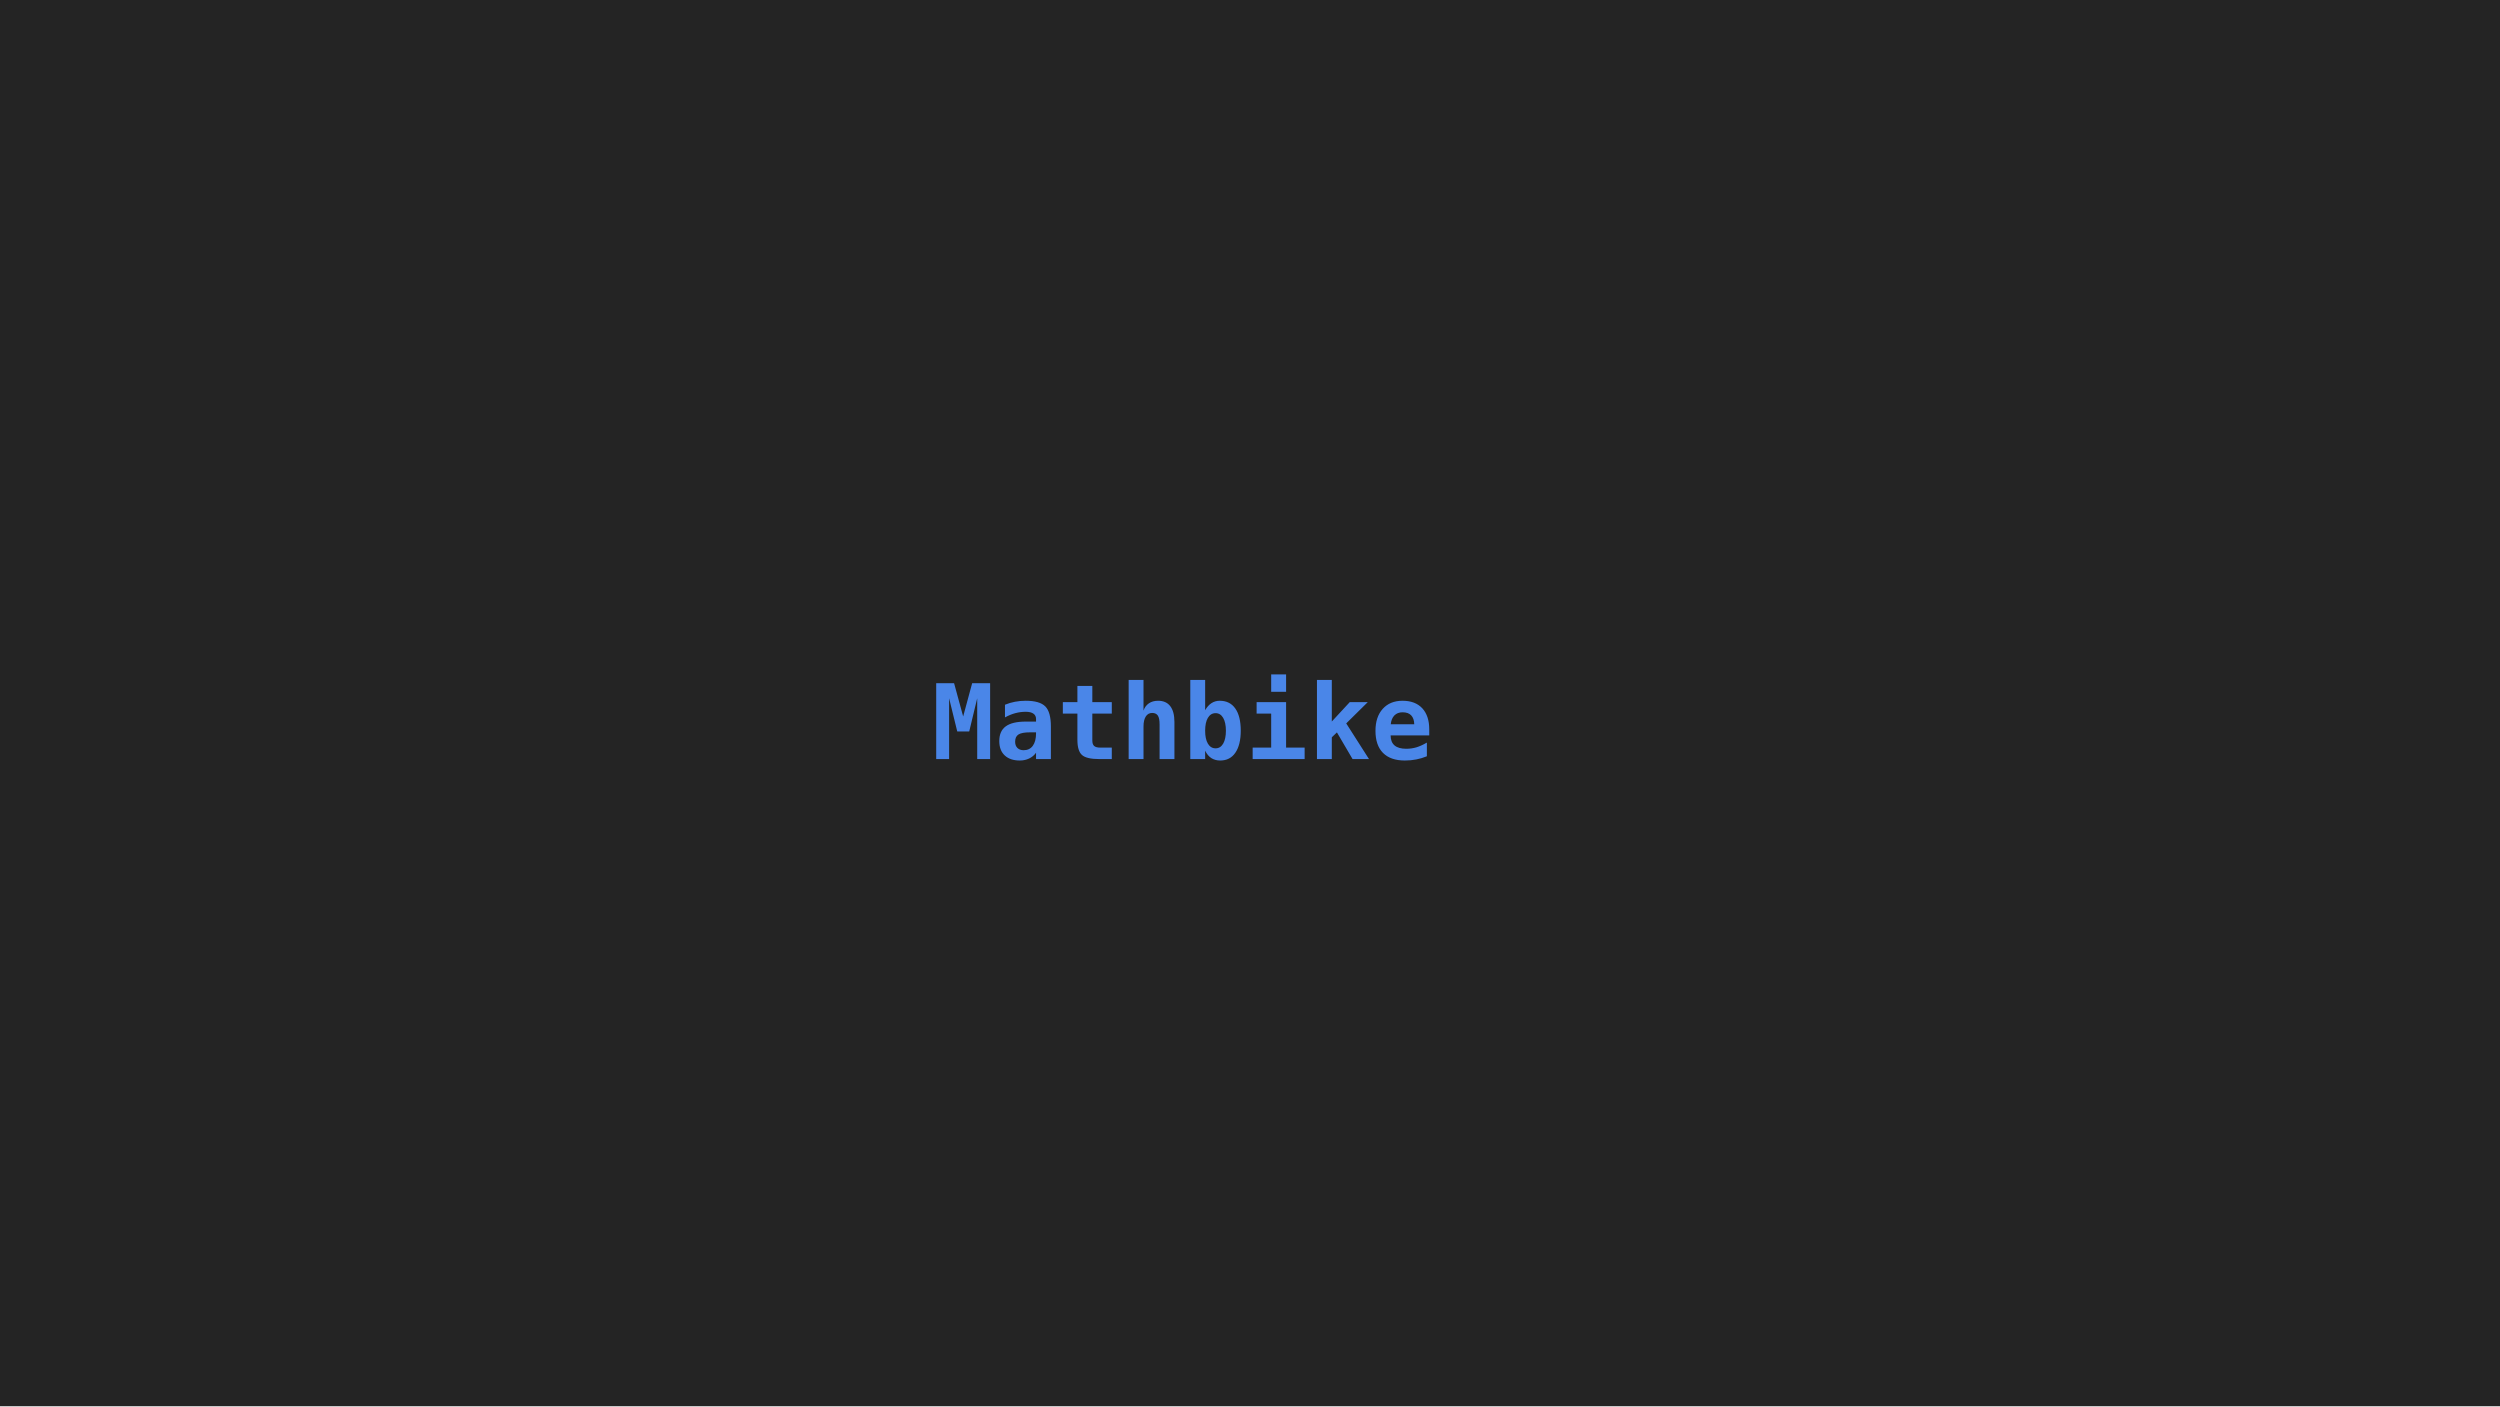
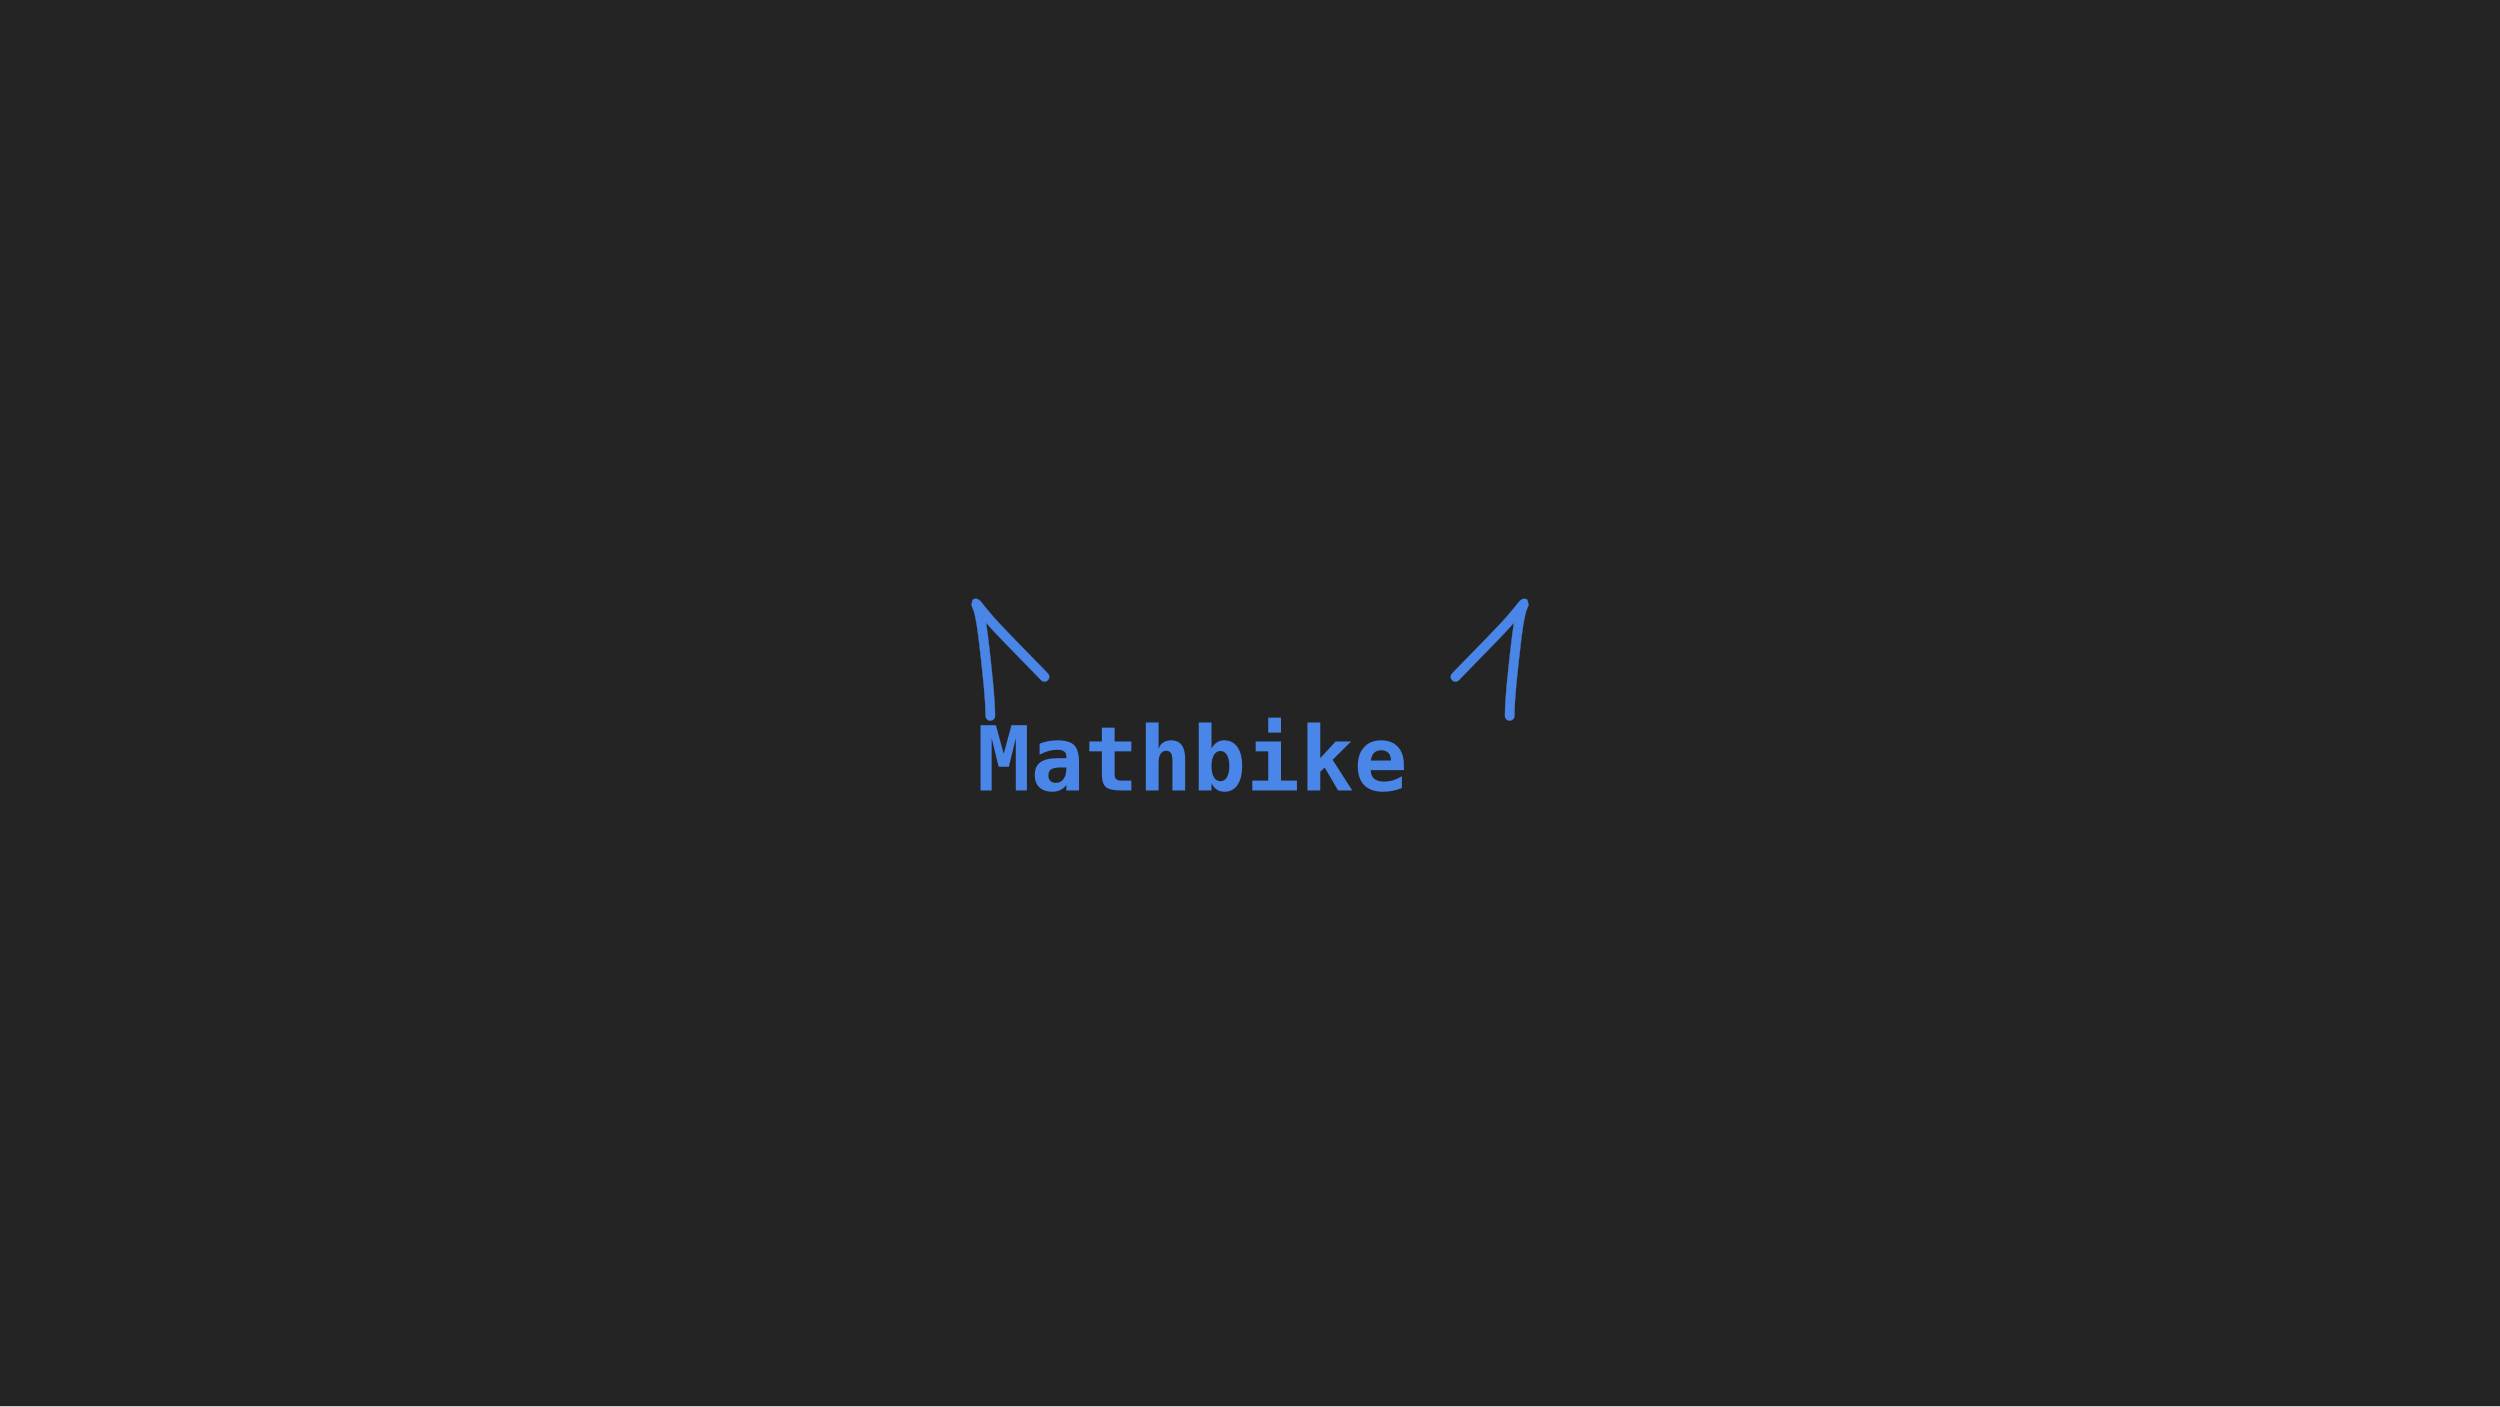
<svg xmlns="http://www.w3.org/2000/svg" width="2048" height="1152" viewBox="0 0 541.867 304.8" version="1.1" id="svg1316" xml:space="preserve">
  <defs id="defs1313" />
  <g id="layer1">
    <rect style="font-variation-settings:normal;display:inline;opacity:1;vector-effect:none;fill:#242424;fill-opacity:1;fill-rule:evenodd;stroke-width:0.347;stroke-linecap:butt;stroke-linejoin:miter;stroke-miterlimit:4;stroke-dasharray:none;stroke-dashoffset:0;stroke-opacity:1;-inkscape-stroke:none;stop-color:#000000;stop-opacity:1" id="rect1546" width="541.867" height="304.8" x="0" y="0" />
-     <text xml:space="preserve" style="font-size:22.578px;line-height:1.25;font-family:sans-serif;text-align:center;writing-mode:tb-rl;text-anchor:middle;fill:#4a86e8;fill-opacity:1;stroke-width:0.265" x="-156.712" y="271.712" id="text1594" transform="rotate(-90)">
-       <tspan style="font-style:normal;font-variant:normal;font-weight:bold;font-stretch:normal;font-size:22.578px;font-family:monospace;-inkscape-font-specification:'monospace Bold';display:inline;fill:#4a86e8;fill-opacity:1;stroke-width:0.265" x="-156.712" y="271.712" id="tspan2032">Mathbike</tspan>
+     <rect style="font-variation-settings:normal;display:none;opacity:0.102;vector-effect:none;fill:#0000ff;fill-opacity:1;fill-rule:evenodd;stroke-width:0.265;stroke-linecap:butt;stroke-linejoin:miter;stroke-miterlimit:4;stroke-dasharray:none;stroke-dashoffset:0;stroke-opacity:1;-inkscape-stroke:none;stop-color:#000000;stop-opacity:1" id="rect298" width="326.76" height="89.429" x="107.553" y="107.685" />
+     <text xml:space="preserve" style="font-size:19.385px;line-height:1.25;font-family:sans-serif;text-align:center;writing-mode:tb-rl;text-anchor:middle;fill:#4a86e8;fill-opacity:1;stroke-width:0.227" x="-164.613" y="271.602" id="text1594" transform="rotate(-90)">
+       <tspan style="font-style:normal;font-variant:normal;font-weight:bold;font-stretch:normal;font-size:19.385px;font-family:monospace;-inkscape-font-specification:'monospace Bold';display:inline;fill:#4a86e8;fill-opacity:1;stroke-width:0.227" x="-164.613" y="271.602" id="tspan2032">Mathbike</tspan>
    </text>
-     <rect style="font-variation-settings:normal;display:none;opacity:0.102;vector-effect:none;fill:#0000ff;fill-opacity:1;fill-rule:evenodd;stroke-width:0.265;stroke-linecap:butt;stroke-linejoin:miter;stroke-miterlimit:4;stroke-dasharray:none;stroke-dashoffset:0;stroke-opacity:1;-inkscape-stroke:none;stop-color:#000000;stop-opacity:1" id="rect298" width="326.76" height="89.429" x="107.553" y="107.685" />
+     <path id="path2328" style="display:inline;opacity:1;fill:#4a86e8;fill-opacity:1;stroke:#4a86e8;stroke-width:0.103;stroke-opacity:1;paint-order:markers fill stroke" d="m 202.901,120.279 c -0.175,0.005 -0.358,0.037 -0.551,0.102 -0.656,0.222 -0.517,1.285 -0.775,1.927 0.354,0.942 0.819,1.841 1.026,2.835 1.093,4.85 1.522,9.818 2.104,14.747 0.629,6.098 1.383,12.204 1.48,18.339 0,2.178 3.079,2.178 3.079,0 -0.092,-6.241 -0.856,-12.452 -1.496,-18.655 -0.449,-3.863 -0.826,-7.744 -1.476,-11.58 0.655,0.75 1.316,1.496 1.986,2.237 4.696,5.026 9.572,9.878 14.35,14.825 0.509,0.529 1.018,1.058 1.527,1.586 1.51,1.569 3.729,-0.567 2.219,-2.136 -0.51,-0.53 -1.021,-1.06 -1.531,-1.59 -4.754,-4.922 -9.605,-9.752 -14.28,-14.75 -2.019,-2.233 -1.908,-2.062 -3.731,-4.254 -0.439,-0.528 -0.869,-1.063 -1.3,-1.598 -0.613,-0.76 -1.406,-2.071 -2.63,-2.038 z m 178.491,0 c 0.175,0.005 0.358,0.037 0.551,0.102 0.656,0.222 0.517,1.285 0.775,1.927 -0.354,0.942 -0.819,1.841 -1.026,2.835 -1.093,4.85 -1.522,9.818 -2.104,14.747 -0.629,6.098 -1.383,12.204 -1.48,18.339 0,2.178 -3.079,2.178 -3.079,0 0.092,-6.241 0.856,-12.452 1.496,-18.655 0.449,-3.863 0.826,-7.744 1.476,-11.58 -0.655,0.75 -1.316,1.496 -1.986,2.237 -4.696,5.026 -9.572,9.878 -14.35,14.825 -0.509,0.529 -1.018,1.058 -1.527,1.586 -1.51,1.569 -3.729,-0.567 -2.219,-2.136 0.51,-0.53 1.021,-1.06 1.531,-1.59 4.754,-4.922 9.605,-9.752 14.28,-14.75 2.019,-2.233 1.908,-2.062 3.731,-4.254 0.439,-0.528 0.869,-1.063 1.3,-1.598 0.613,-0.76 1.406,-2.071 2.63,-2.038 z" class="UnoptimicedTransforms" transform="matrix(0.6666668,0,0,0.6666668,76.16882,49.60059)" />
  </g>
</svg>
